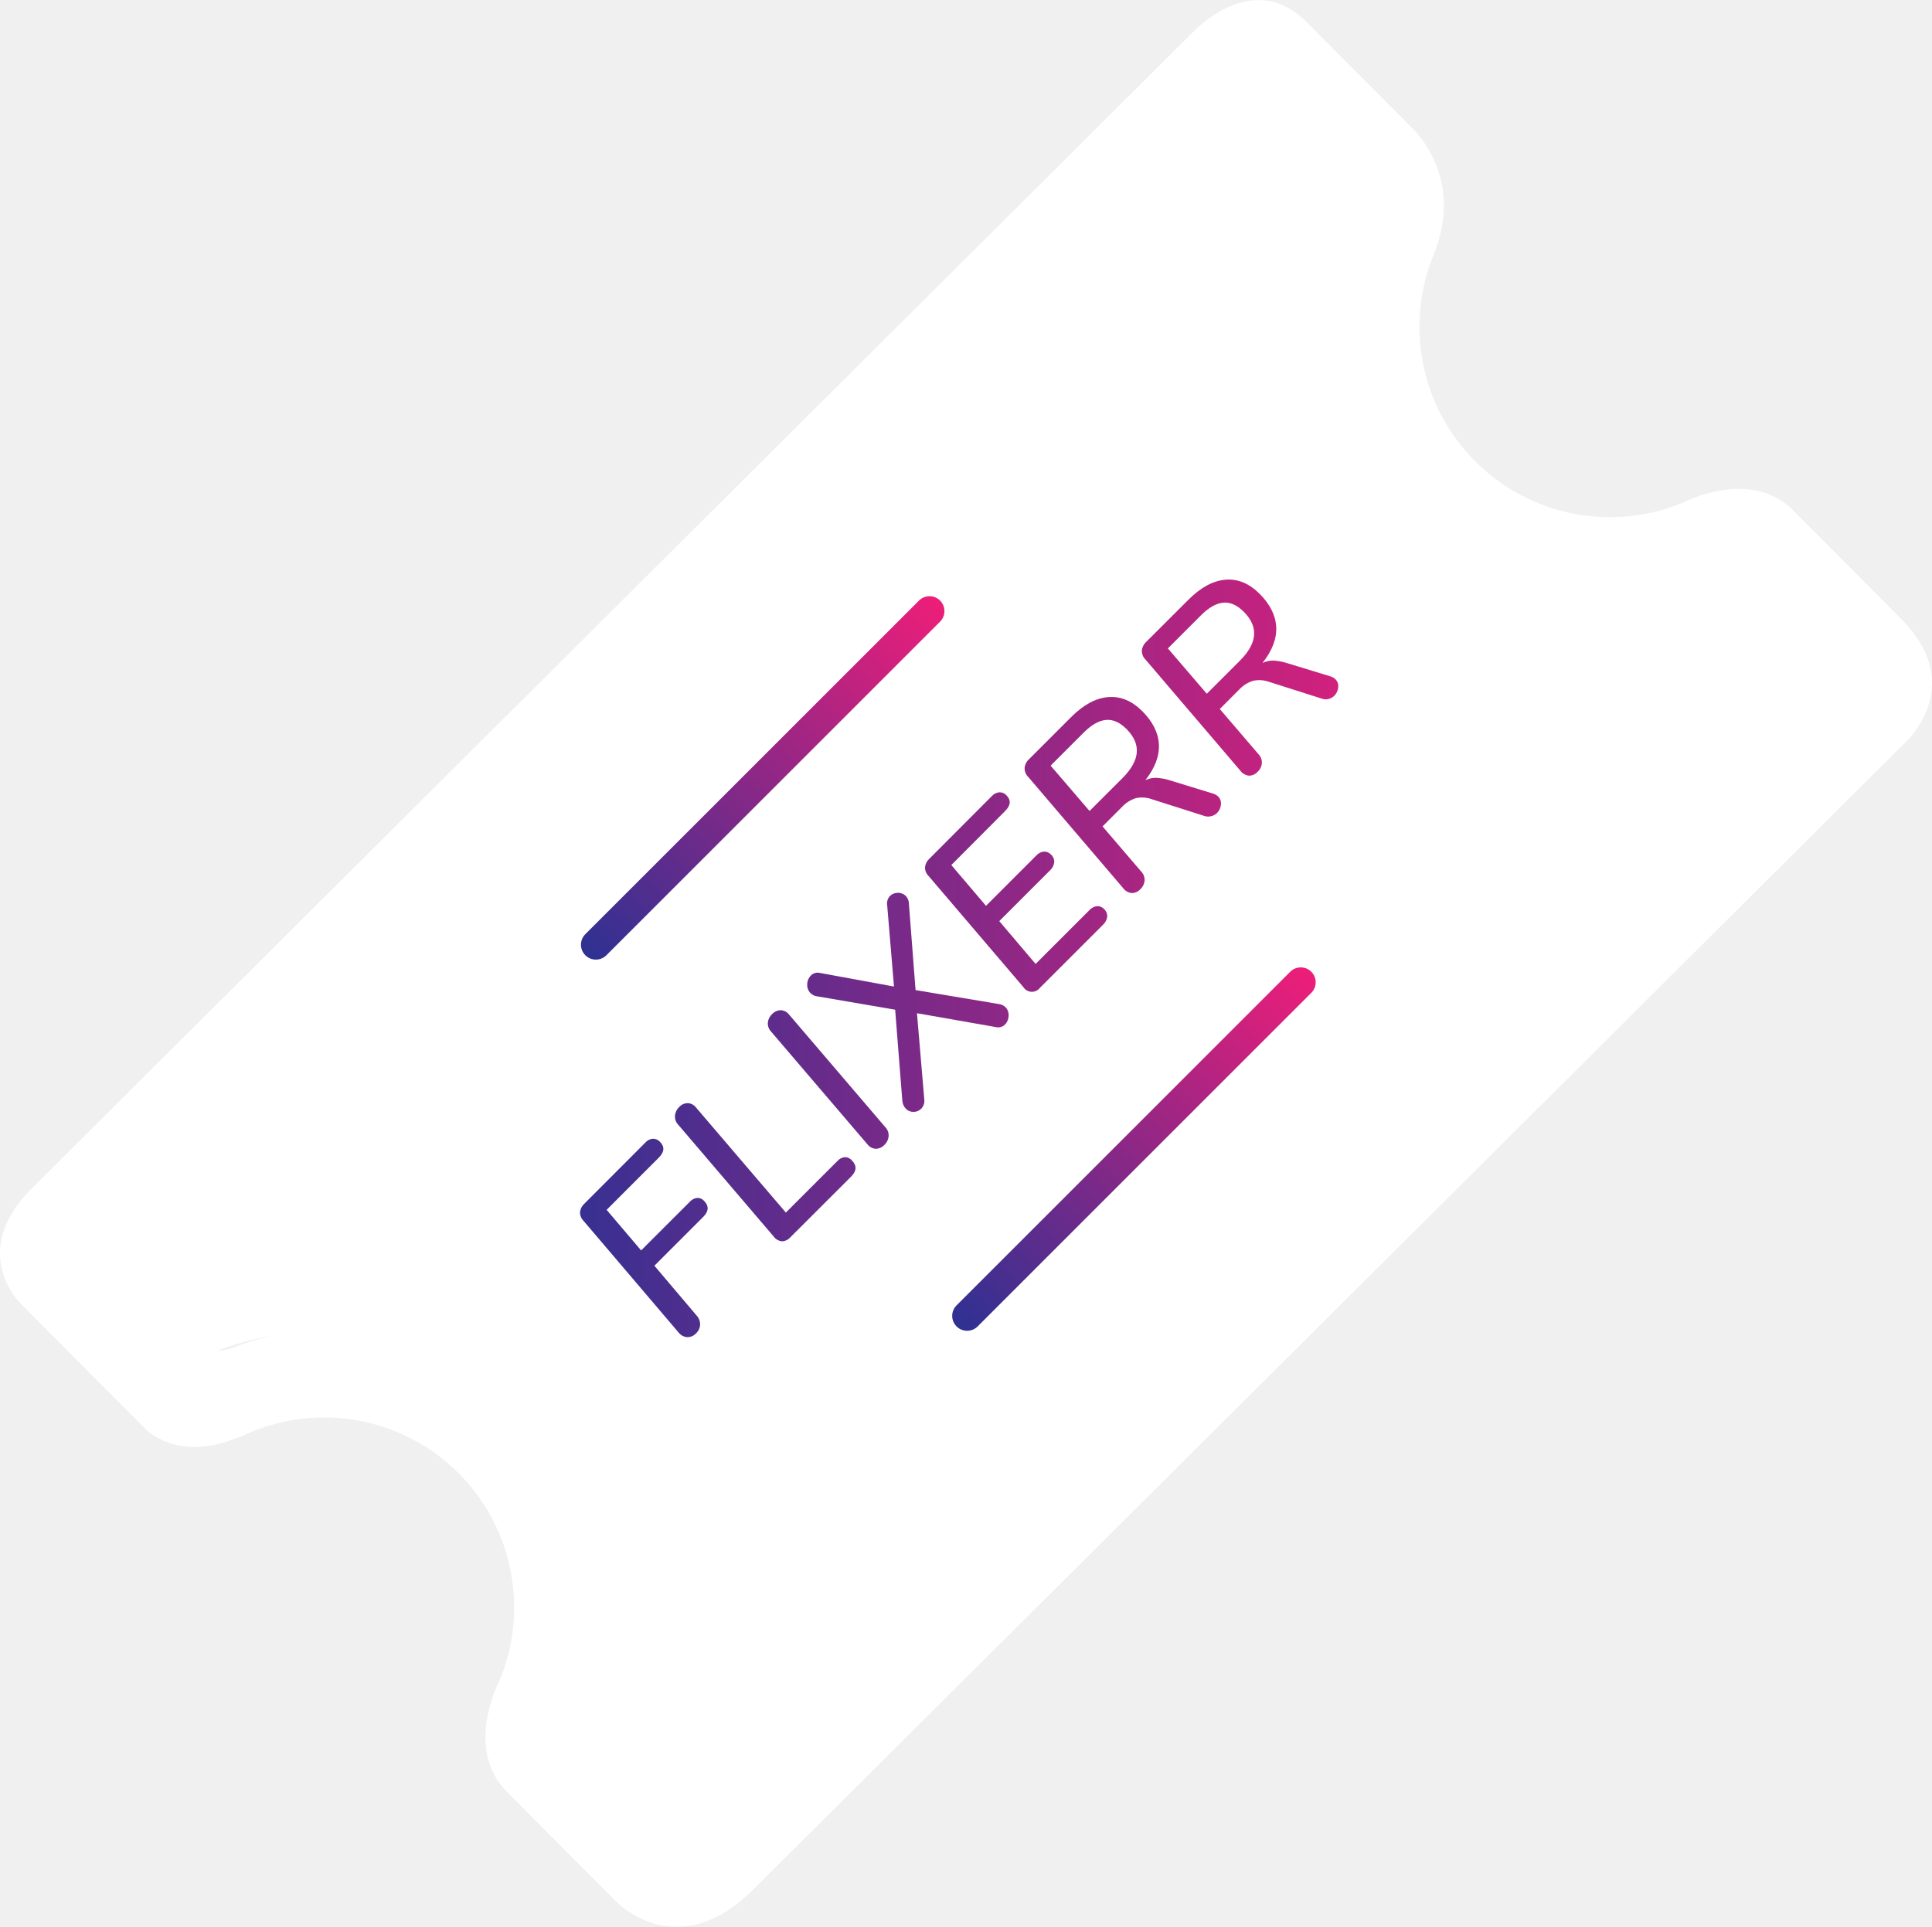
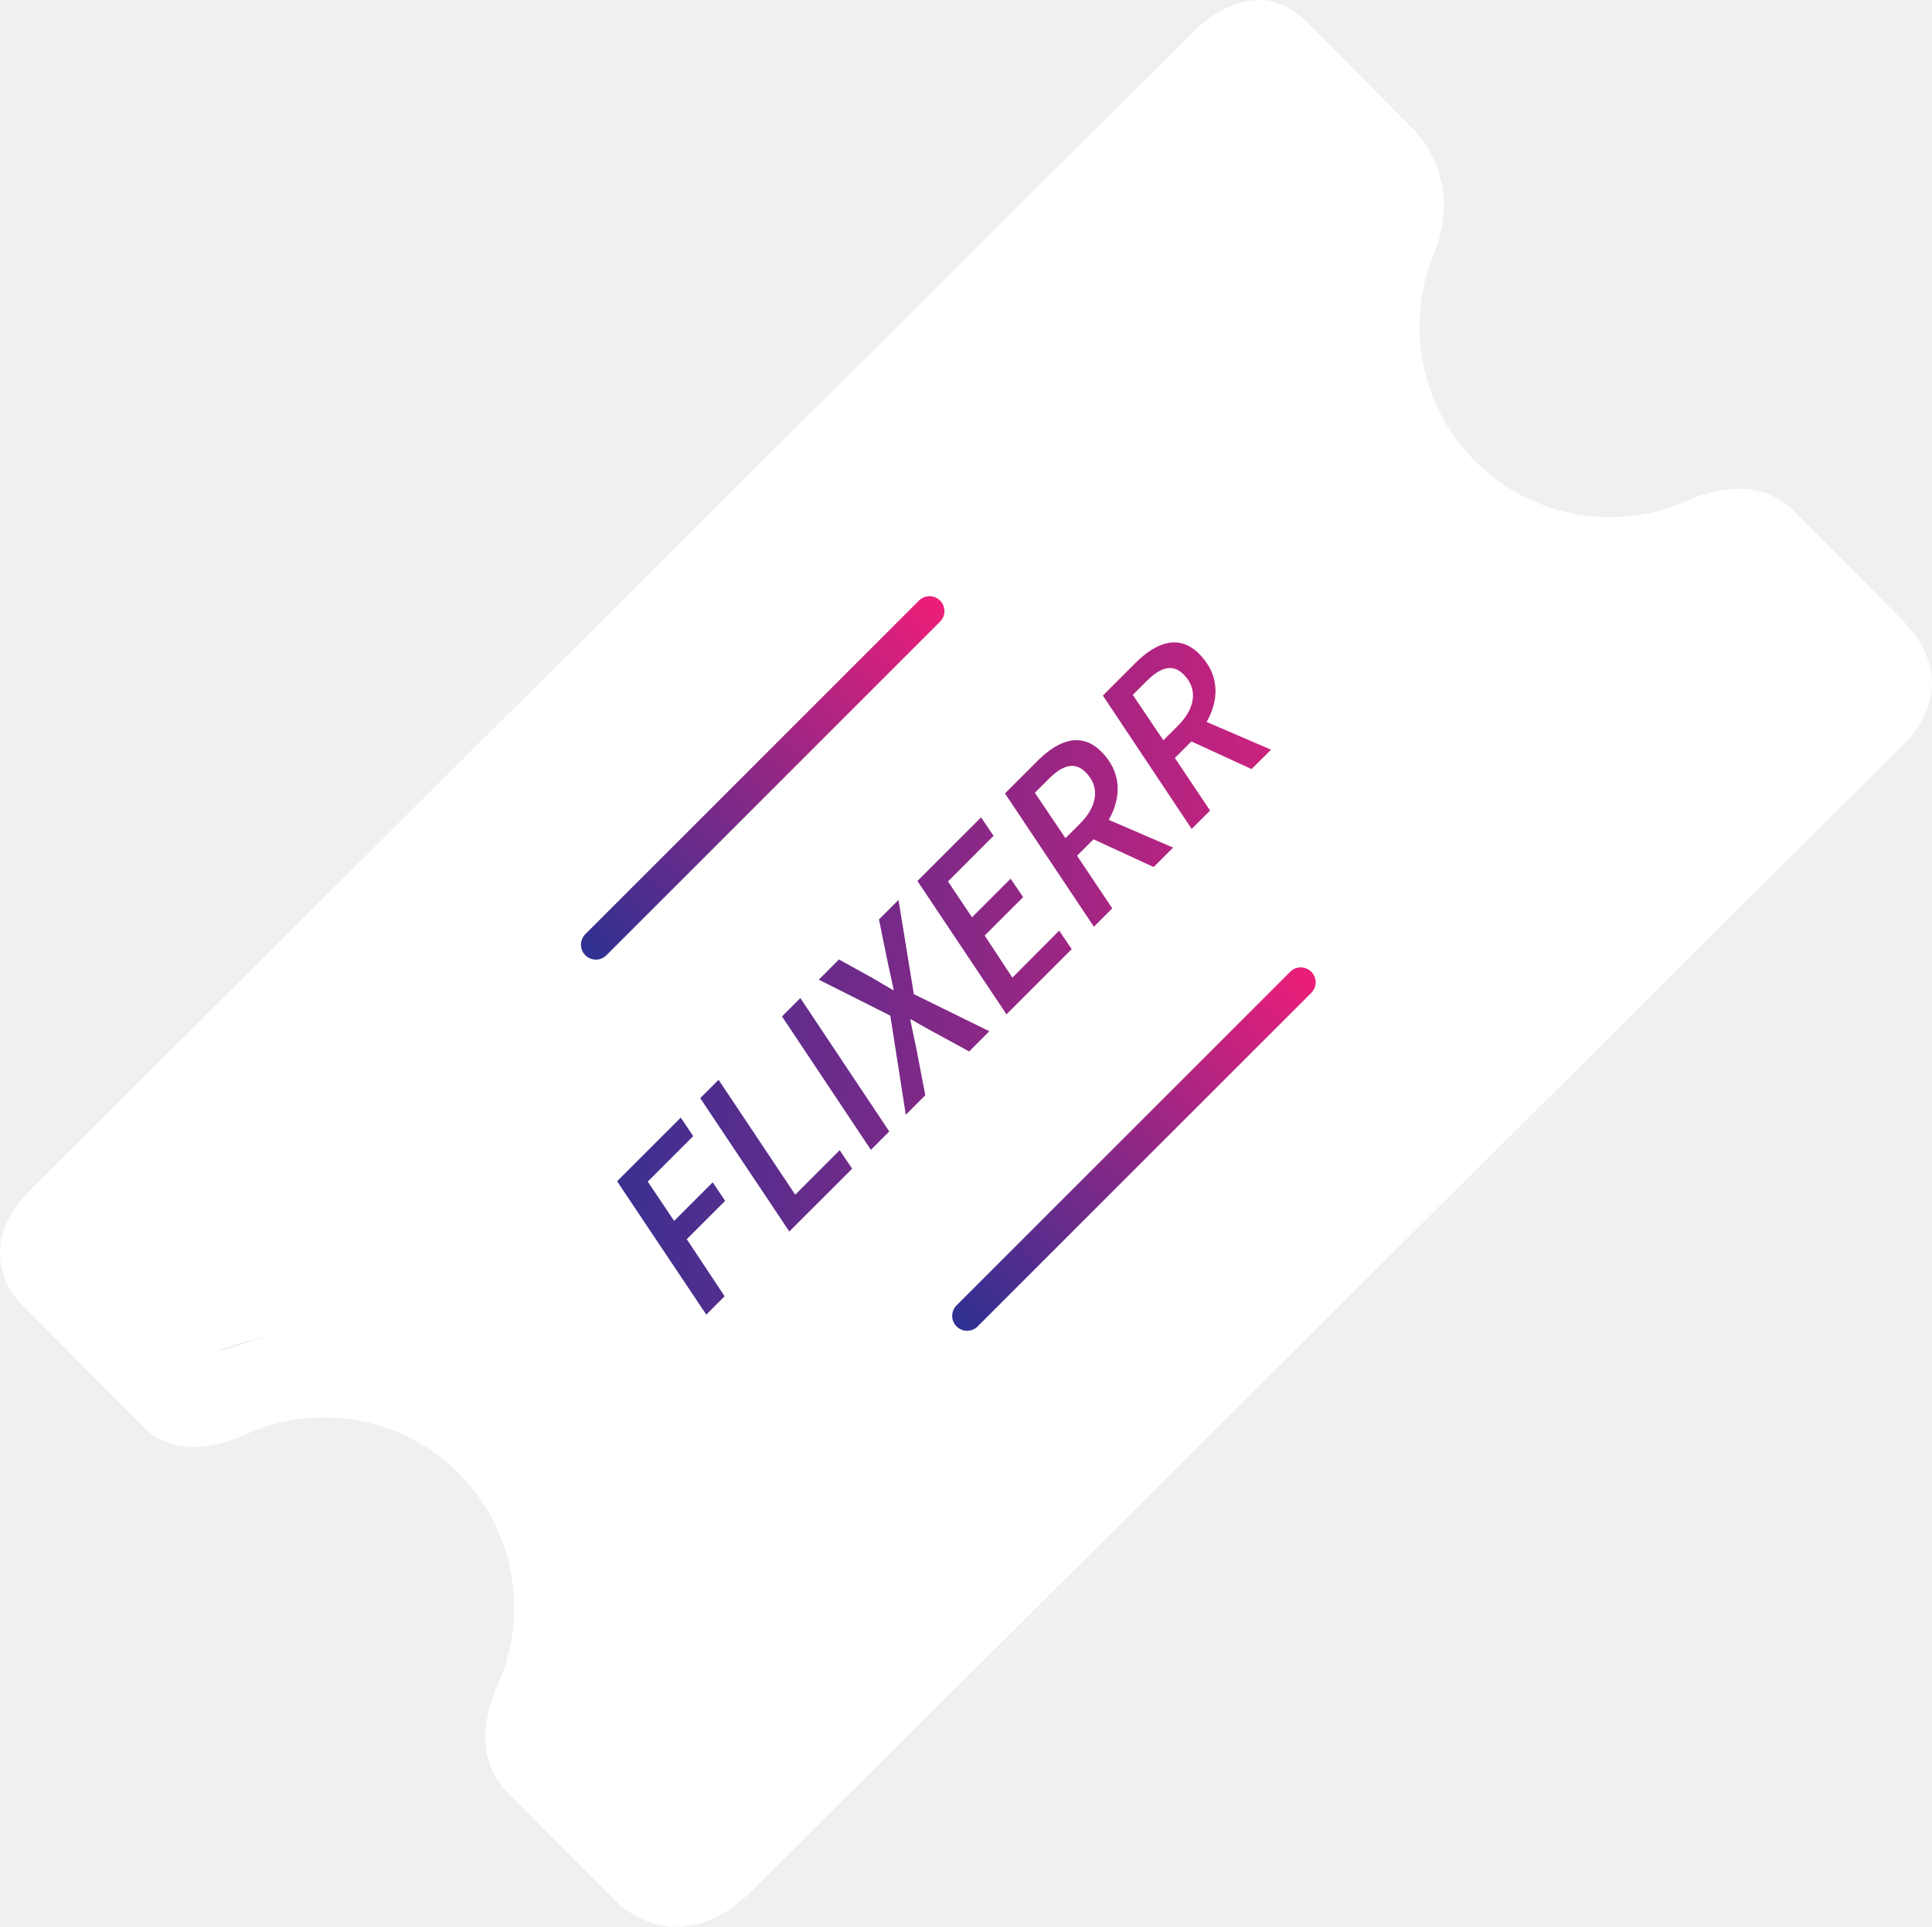
<svg xmlns="http://www.w3.org/2000/svg" xmlns:xlink="http://www.w3.org/1999/xlink" id="Layer_1" data-name="Layer 1" viewBox="0 0 618.87 617.38">
  <defs>
    <style>.cls-1{fill:#fff;}.cls-2{fill:url(#linear-gradient);}.cls-3{fill:url(#linear-gradient-8);}.cls-4{fill:url(#linear-gradient-9);}</style>
-     <linearGradient id="linear-gradient" x1="363.28" y1="405.73" x2="667.23" y2="405.73" gradientUnits="userSpaceOnUse">
+     <linearGradient id="linear-gradient" x1="372.52" y1="408.51" x2="650.35" y2="408.51" gradientUnits="userSpaceOnUse">
      <stop offset="0" stop-color="#2e3192" />
      <stop offset="1" stop-color="#ed1e79" />
    </linearGradient>
    <linearGradient id="linear-gradient-8" x1="166.67" y1="375.31" x2="327.37" y2="375.31" gradientTransform="translate(190.56 -16.49)" xlink:href="#linear-gradient" />
    <linearGradient id="linear-gradient-9" x1="166.67" y1="543.49" x2="327.37" y2="543.49" gradientTransform="translate(309.48 -65.74)" xlink:href="#linear-gradient" />
  </defs>
  <path class="cls-1" d="M762.76,304.91c-12-12.08-29.13-7.08-29.13-7.08l0,0c-19.79,4.19-53.41,5.25-81-24.35l-2.07-2.1c-34.25-34.38-32-71.75-27.25-91.61,1.9-13.93-3.18-21.84-5.87-24.93l-5.28-5.3c-10.89-10.94-23.35-.39-26.62,2.75L558.6,179.06l-19.86,19.79-266.09,265-7.23,7.2-33.12,33c-10.52,10.47-2.7,19.58-2.7,19.58l15.63,15.69a17.31,17.31,0,0,0,16.68,3.36h0c17.78-6.84,58.37-16.53,93.53,18.8l6.87,6.89c28.9,28.42,21.43,65.44,14.59,84.77a.08.08,0,0,0,0,.08,25.86,25.86,0,0,0,4.65,23.18l11.32,11.35s10.43,11.19,24.85-3.19L448,654.41l13.41-13.34L735.94,367.6l5.23-5.22,27.59-27.45c4-4.84,8.87-14.64-3.34-27.36Z" transform="translate(-193.27 -109.6)" />
  <path class="cls-1" d="M767.69,273.14c-13.85-13.89-35.15-2.56-35.15-2.56l-.06,0a61,61,0,0,1-79.68-80.1,4.76,4.76,0,0,1,.19-.57c8-21.2-3.4-35.13-6.76-38.65l-34.52-34.68c-15.09-15.14-31.45-1.37-35.46,2.47L203.52,490.28c-20.71,20.59-3.63,37-3.63,37l40,40.16s9.87,10.67,29,2.94c.62-.24,1.07-.35,1.62-.52a60.87,60.87,0,0,1,82.77,78.2h0s-11.61,21.59,2.38,35.63l35,35.17c2.51,2.45,20.9,19,43.89-3.87L804.88,346.18c5.62-6.5,14.32-21.31-2.83-38.54Zm-7.19,66.14L733.67,366l-5.09,5.08-267,266-13,13-29.46,29.34c-14,14-24.17,3.1-24.17,3.1l-11-11a25.17,25.17,0,0,1-4.52-22.55.07.07,0,0,1,0-.07c6.65-18.8,13.92-54.8-14.19-82.44l-6.68-6.7c-34.19-34.36-73.67-24.94-91-18.28h0a16.84,16.84,0,0,1-16.22-3.27l-15.2-15.26s-7.61-8.86,2.62-19L271,471.7l7-7L536.8,207l19.31-19.25,26.18-26.07c3.17-3.06,15.29-13.32,25.88-2.67l5.13,5.15c2.63,3,7.57,10.7,5.72,24.24-4.58,19.32-6.81,55.66,26.49,89.09l2,2.05c26.83,28.79,59.52,27.75,78.77,23.68l0,0s16.65-4.86,28.34,6.89l2.58,2.58C769.12,325.05,764.43,334.58,760.5,339.28Z" transform="translate(-193.27 -109.6)" />
-   <path class="cls-2" d="M387.59,497.22l11.05,13,15.58-15.57a3.63,3.63,0,0,1,2.39-1.25,2.82,2.82,0,0,1,2.18.92q2.44,2.46-.27,5.17l-15.63,15.63,13.56,16a4.23,4.23,0,0,1,1.09,2.89,4.12,4.12,0,0,1-1.31,2.78,3.72,3.72,0,0,1-2.75,1.22,3.8,3.8,0,0,1-2.75-1.39l-30.49-35.82a3.84,3.84,0,0,1-1.17-2.81,4.22,4.22,0,0,1,1.39-2.75L400,475.66a3.57,3.57,0,0,1,2.42-1.23,3,3,0,0,1,2.26,1q2.34,2.34-.38,5.06Z" transform="translate(-193.27 -109.6)" />
-   <path class="cls-2" d="M443.73,507.29a3.7,3.7,0,0,1-2.62-1.52L410.57,470a3.8,3.8,0,0,1-1.09-2.89,4.31,4.31,0,0,1,1.36-2.83,3.69,3.69,0,0,1,2.78-1.25,3.59,3.59,0,0,1,2.66,1.47L445,498.09l16.5-16.5a3.67,3.67,0,0,1,2.39-1.25,2.89,2.89,0,0,1,2.23,1q2.5,2.51-.21,5.23L446.45,506A3.69,3.69,0,0,1,443.73,507.29Z" transform="translate(-193.27 -109.6)" />
-   <path class="cls-2" d="M473.81,477.65a3.58,3.58,0,0,1-2.7-1.45l-30.76-36a3.84,3.84,0,0,1-1.12-2.86,4.23,4.23,0,0,1,1.34-2.8,3.81,3.81,0,0,1,2.8-1.28,3.6,3.6,0,0,1,2.7,1.44l30.76,36a3.78,3.78,0,0,1,1.09,2.89,4.35,4.35,0,0,1-1.36,2.83A3.75,3.75,0,0,1,473.81,477.65Z" transform="translate(-193.27 -109.6)" />
-   <path class="cls-2" d="M478.35,396.65a3.56,3.56,0,0,1,2.54-1,3.35,3.35,0,0,1,2.53,1,3.63,3.63,0,0,1,1,2.56l2.13,27.6,26.68,4.47a3.86,3.86,0,0,1,2.12,1,3.58,3.58,0,0,1,1,2.78,4,4,0,0,1-1.14,2.78,3.05,3.05,0,0,1-3,.81L487,434.22l2.34,27.61a3.56,3.56,0,0,1-1,3,3.36,3.36,0,0,1-2.42,1,3.29,3.29,0,0,1-2.48-1,4.22,4.22,0,0,1-1.14-2.67l-2.29-29.07-25.1-4.3a3.45,3.45,0,0,1-2-1,3.59,3.59,0,0,1-1.06-2.85,4.06,4.06,0,0,1,1.17-2.81,3.06,3.06,0,0,1,2.88-.82l23.74,4.36-2.18-26A3.56,3.56,0,0,1,478.35,396.65Z" transform="translate(-193.27 -109.6)" />
-   <path class="cls-2" d="M498,386.75l11.11,13.06,16.17-16.17a3.66,3.66,0,0,1,2.4-1.2,2.92,2.92,0,0,1,2.23.93,3.15,3.15,0,0,1,1.06,2.48,4.14,4.14,0,0,1-1.39,2.64l-16.22,16.22L525,418.43l17.26-17.26a3.8,3.8,0,0,1,2.45-1.25,2.87,2.87,0,0,1,2.23.93,3.06,3.06,0,0,1,1,2.42,4.26,4.26,0,0,1-1.44,2.7l-20.09,20.09a3.24,3.24,0,0,1-5.34-.22l-30.33-35.56a3.82,3.82,0,0,1-1.17-2.8,4.27,4.27,0,0,1,1.39-2.75L511,364.64a3.64,3.64,0,0,1,2.4-1.2,2.89,2.89,0,0,1,2.23.93q2.34,2.34-.38,5.06Z" transform="translate(-193.27 -109.6)" />
-   <path class="cls-2" d="M581.91,363.88a3.92,3.92,0,0,1,1.53.87,3.16,3.16,0,0,1,.92,2.67,4.29,4.29,0,0,1-1.25,2.67,4,4,0,0,1-1.85,1A3.87,3.87,0,0,1,579,371l-16.77-5.34a9.21,9.21,0,0,0-5.17-.33,10.51,10.51,0,0,0-4.47,2.89l-6.15,6.15,12.36,14.43a3.84,3.84,0,0,1,1.12,2.86,4.21,4.21,0,0,1-1.34,2.8,3.72,3.72,0,0,1-2.77,1.26,3.82,3.82,0,0,1-2.73-1.53l-30.43-35.66a3.82,3.82,0,0,1-1.17-2.86,4.14,4.14,0,0,1,1.33-2.75l13.61-13.61q5.88-5.88,11.82-6.37t10.94,4.52q5,5,5.31,10.59t-4.33,11.51a7.54,7.54,0,0,1,3.54-.76,18,18,0,0,1,4.52.87Zm-29.07-5q4.24-4.25,4.57-8.17t-3.32-7.57q-3.21-3.21-6.59-2.88t-7.13,4.08L529.81,354.9l12.47,14.53Z" transform="translate(-193.27 -109.6)" />
-   <path class="cls-2" d="M619.48,326.31a3.88,3.88,0,0,1,1.52.87,3.13,3.13,0,0,1,.93,2.67,4.34,4.34,0,0,1-1.25,2.67,3.87,3.87,0,0,1-4.14.87l-16.77-5.34a9.3,9.3,0,0,0-5.17-.32,10.57,10.57,0,0,0-4.47,2.88L584,336.76l12.36,14.43a3.85,3.85,0,0,1,1.12,2.86,4.19,4.19,0,0,1-1.34,2.8,3.7,3.7,0,0,1-2.77,1.26,3.82,3.82,0,0,1-2.73-1.53l-30.43-35.66a3.82,3.82,0,0,1-1.17-2.86,4.17,4.17,0,0,1,1.33-2.75L574,301.7q5.88-5.88,11.82-6.37t10.94,4.52q5,5,5.31,10.59T597.7,322a7.66,7.66,0,0,1,3.54-.76,18.13,18.13,0,0,1,4.52.87Zm-29.07-5q4.25-4.24,4.57-8.17t-3.32-7.56q-3.21-3.22-6.59-2.89t-7.13,4.08l-10.57,10.57,12.47,14.53Z" transform="translate(-193.27 -109.6)" />
+   <path class="cls-2" d="M390.94,488.06l20.39-20.39,4,5.93-14.57,14.57,8.45,12.58,12.35-12.35,4,5.93-12.3,12.3,12.13,18.27-5.88,5.89Z" transform="translate(-193.27 -109.6)" />
+   <path class="cls-2" d="M417.57,461.43l5.88-5.88L448,492.36l14.24-14.25,4,5.93-20.13,20.12Z" transform="translate(-193.27 -109.6)" />
+   <path class="cls-2" d="M443.76,435.24l5.88-5.88,28.48,42.73L472.24,478Z" transform="translate(-193.27 -109.6)" />
+   <path class="cls-2" d="M478.46,435l-22.89-11.52L462,417l10.69,5.9c2.07,1.2,4.12,2.48,6.67,3.92l.17-.17c-.71-3.19-1.34-6.24-1.94-8.91l-2.76-13.57,6.25-6.25L486,428.11,510.19,440l-6.47,6.47-11.48-6.25c-2.33-1.28-4.67-2.58-7.2-4.07l-.18.17c.69,3.35,1.37,6.56,2,9.54l2.81,14.66-6.25,6.25Z" transform="translate(-193.27 -109.6)" />
+   <path class="cls-2" d="M487.15,391.85l20.38-20.38,4,5.92L496.93,392l7.71,11.5L517,391.11l4,5.92-12.31,12.31,8.87,13.48,15-15.05,4,5.92-20.89,20.89Z" transform="translate(-193.27 -109.6)" />
+   <path class="cls-2" d="M515.19,363.81l10.48-10.48c6.81-6.81,14.06-9.23,20.36-2.94,8.67,8.67,5.75,19.91-2.38,28l-5.37,5.38,11.28,16.86-5.88,5.88Zm23.94,9.78c6-6,6.38-12.09,1.91-16.55-3.44-3.45-7.27-2.44-11.8,2.09l-4.47,4.46,9.8,14.55Zm2.67,4.11.68-8,26.57,11.46-6.23,6.22Z" transform="translate(-193.27 -109.6)" />
+   <path class="cls-2" d="M546.55,332.45,557,322c6.81-6.81,14.07-9.23,20.36-2.94,8.67,8.67,5.75,19.91-2.37,28l-5.38,5.38,11.28,16.86L575,375.18Zm23.94,9.78c6-6,6.38-12.09,1.91-16.56-3.44-3.44-7.27-2.43-11.8,2.1l-4.47,4.46,9.8,14.55Zm2.67,4.11.68-8,26.57,11.45L594.18,356Z" transform="translate(-193.27 -109.6)" />
  <rect class="cls-3" x="357.23" y="354.05" width="160.7" height="9.55" rx="4.77" transform="translate(-318.83 304.92) rotate(-45)" />
  <rect class="cls-4" x="476.15" y="472.97" width="160.7" height="9.55" rx="4.77" transform="translate(-368.09 423.84) rotate(-45)" />
</svg>
